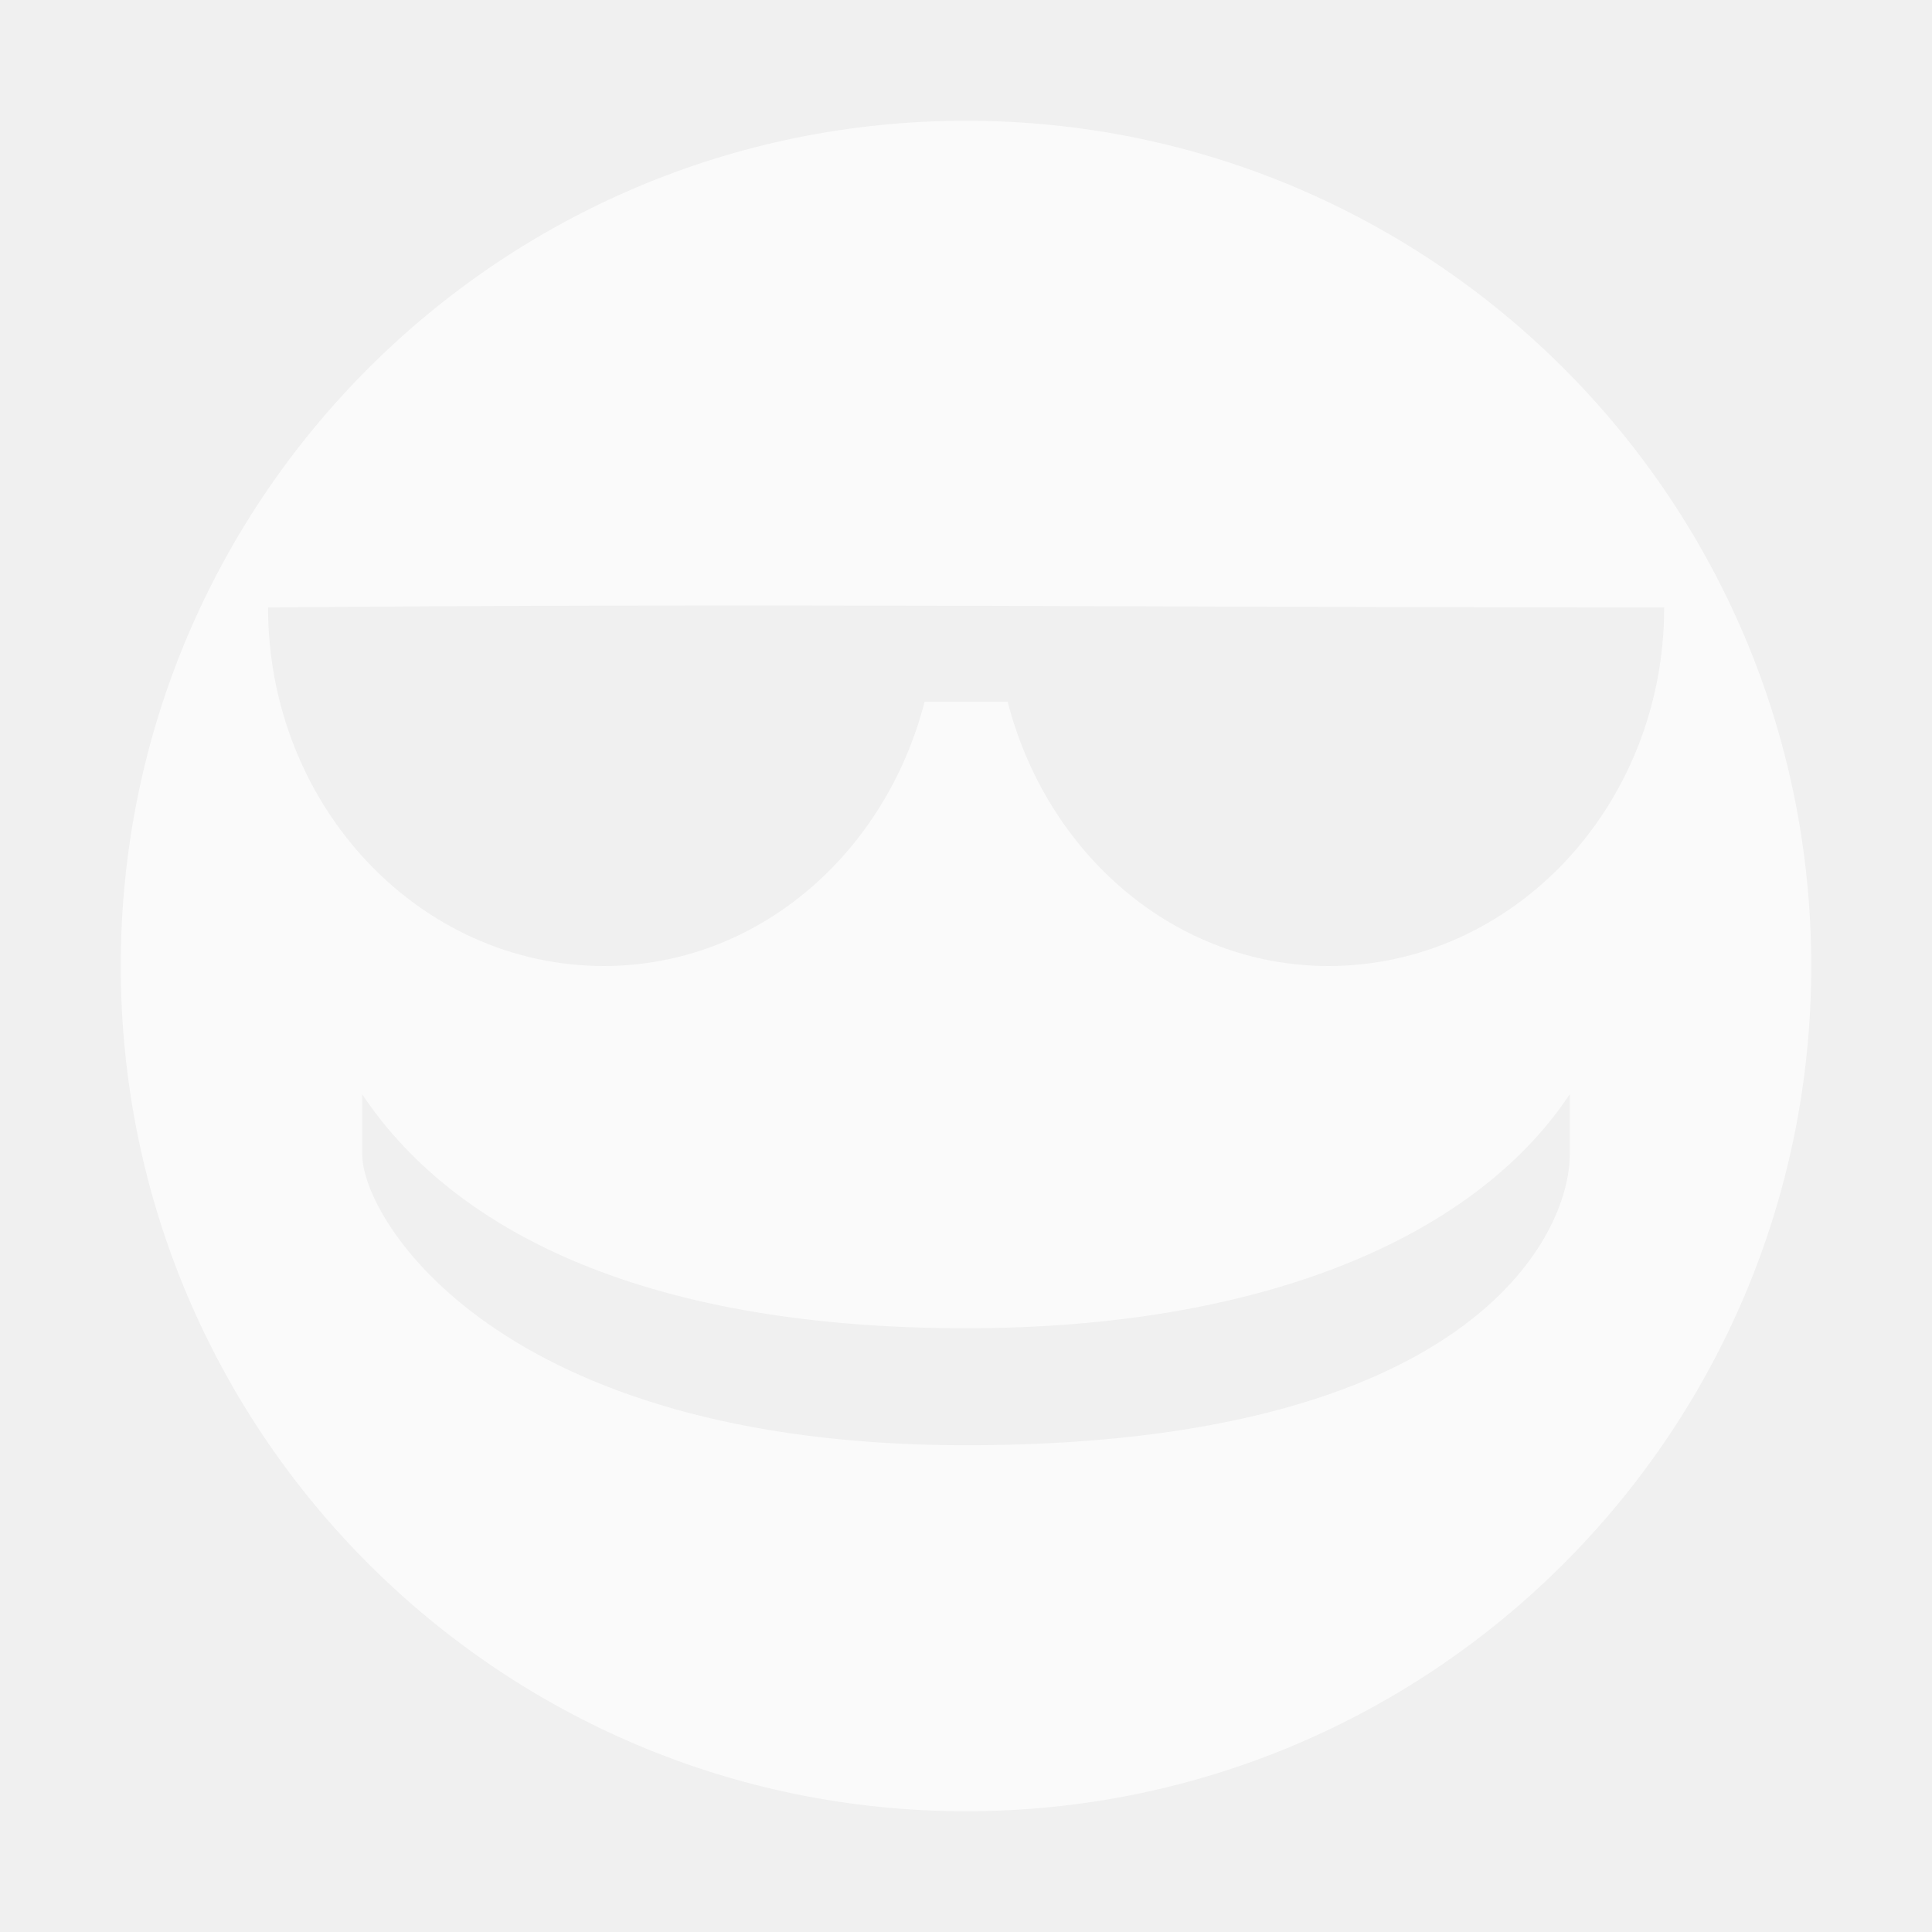
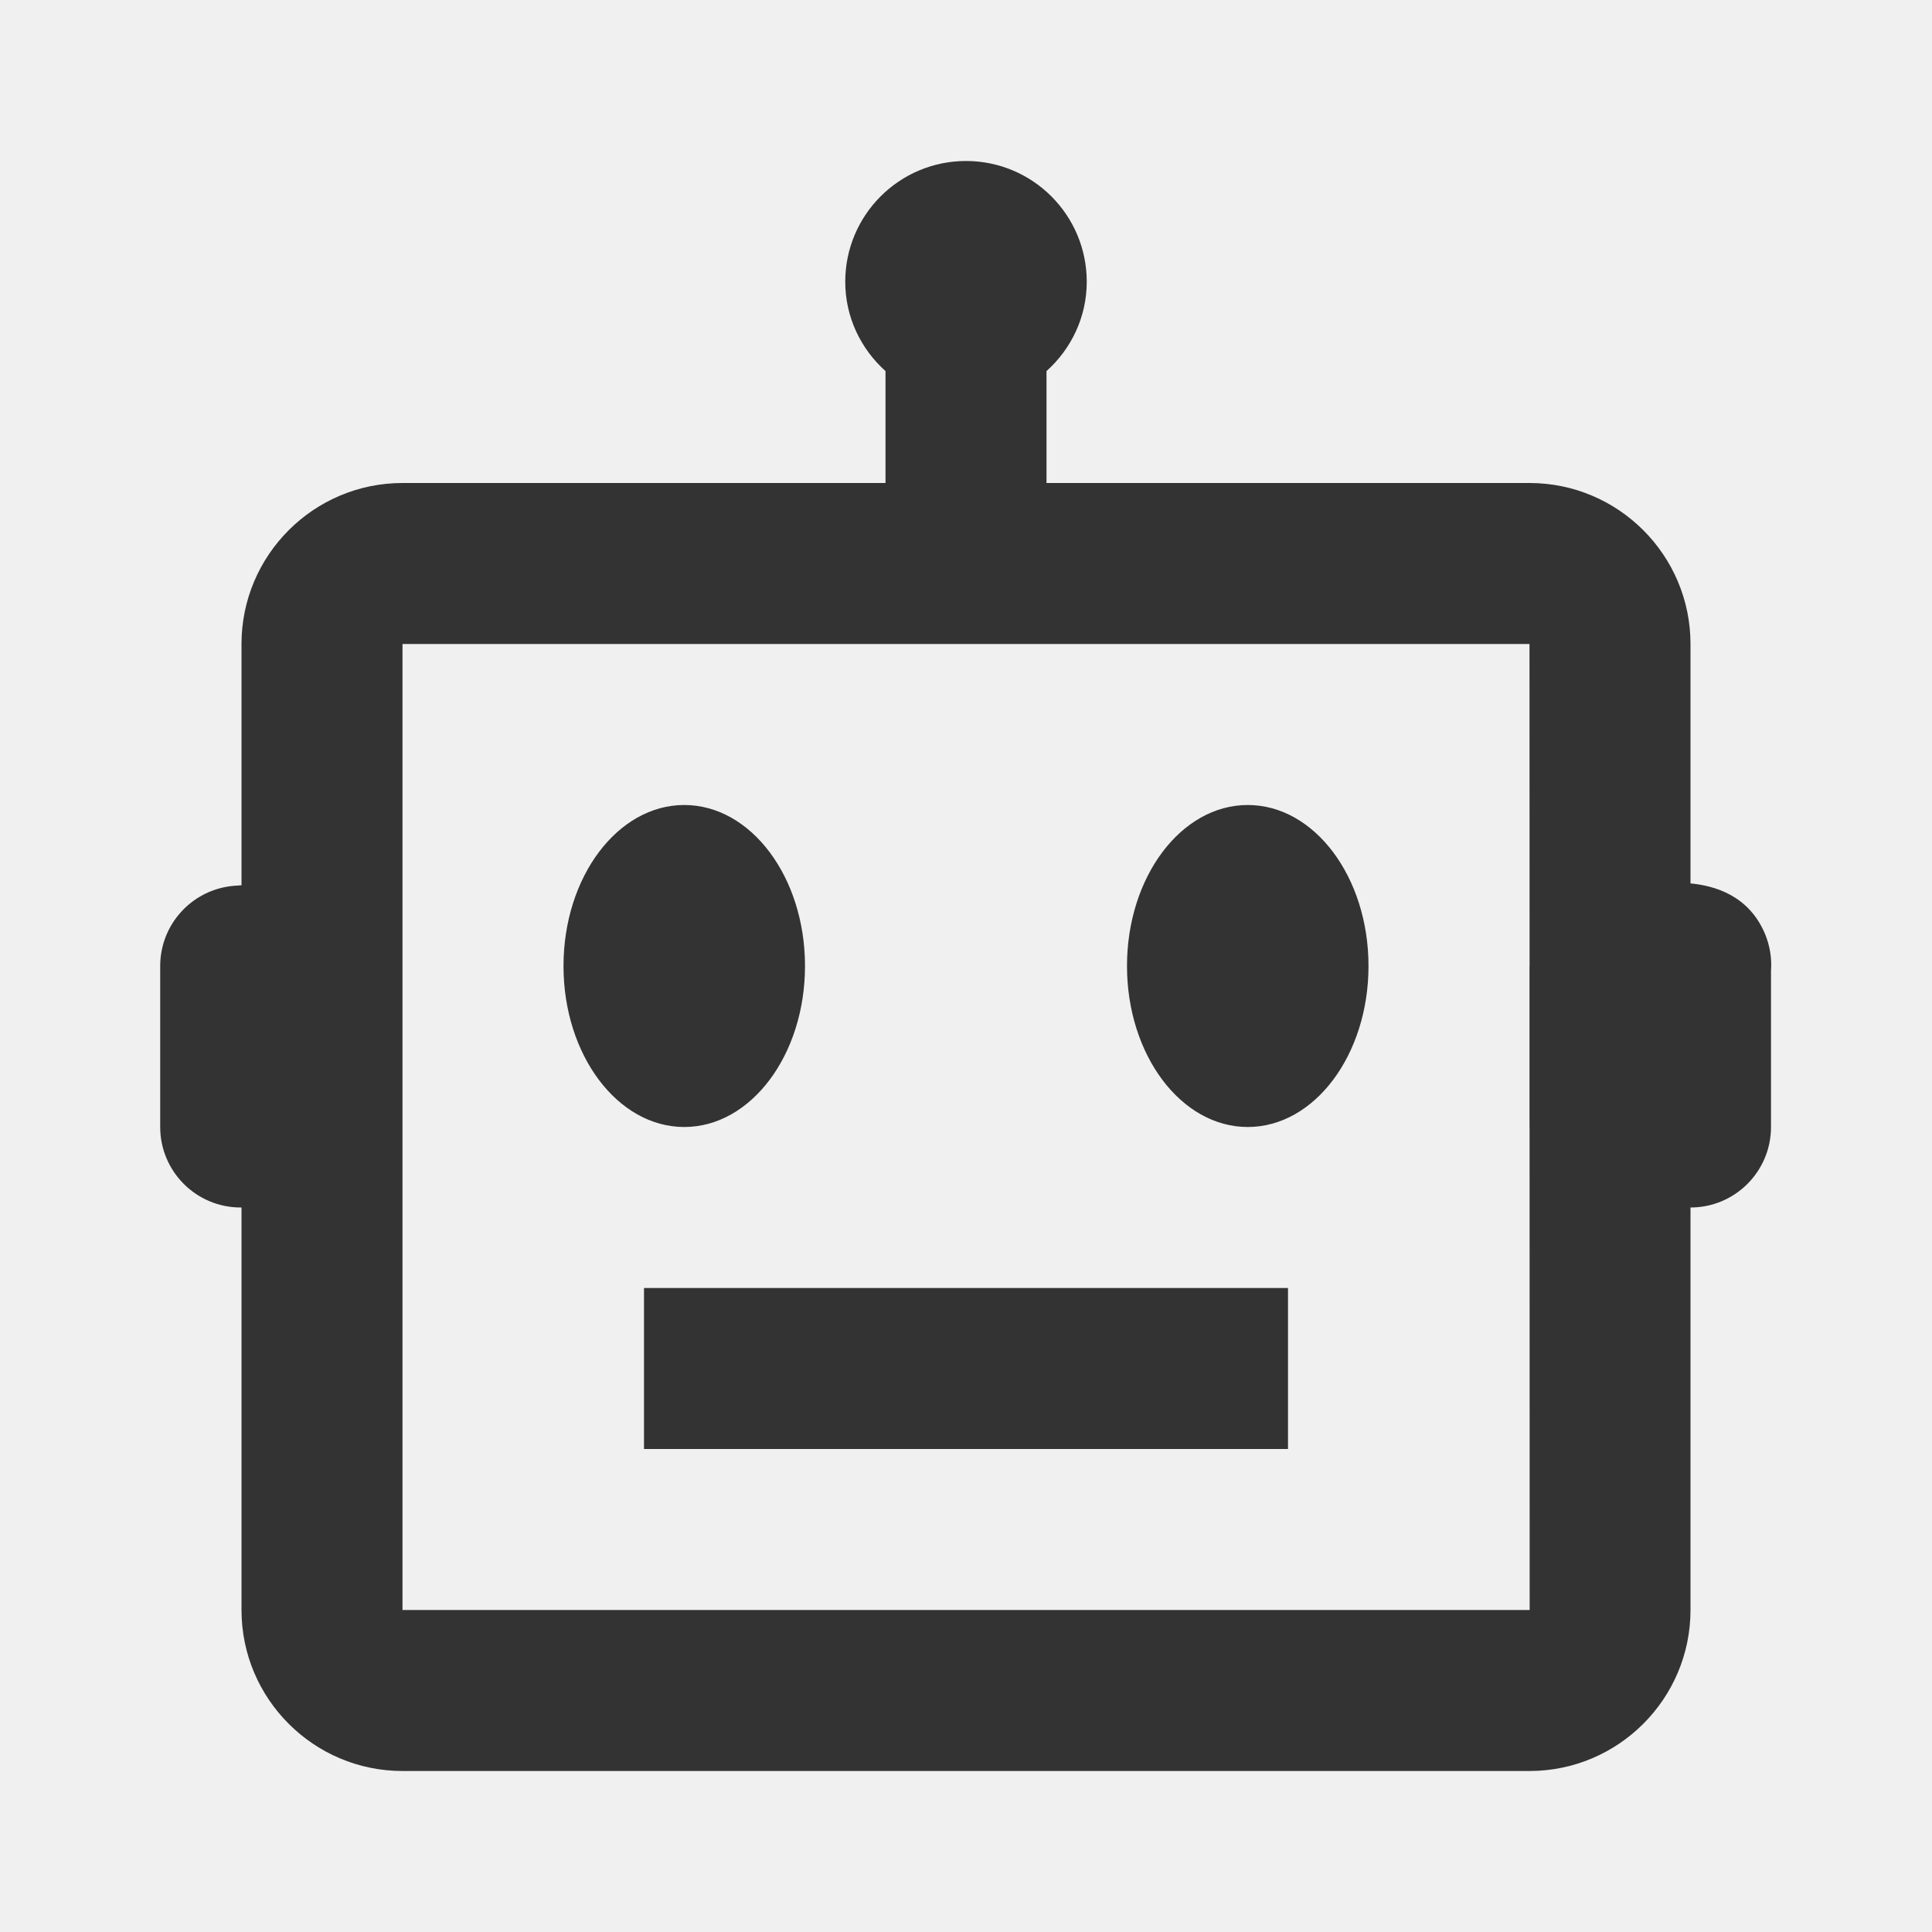
- <svg xmlns="http://www.w3.org/2000/svg" width="16px" height="16px" viewBox="0 0 16 16" fill="#ffffff">
+ <svg xmlns="http://www.w3.org/2000/svg" fill="#333333" width="182px" height="182px" viewBox="0 0 24.00 24.00" stroke="#333333" stroke-width="0">
  <g id="SVGRepo_bgCarrier" stroke-width="0" />
  <g id="SVGRepo_tracerCarrier" stroke-linecap="round" stroke-linejoin="round" />
  <g id="SVGRepo_iconCarrier">
-     <path d="M8 1a7 7 0 100 14A7 7 0 008 1zM2.22 5.031c3.913-.037 7.972 0 11.562 0 0 1.642-1.25 2.969-2.78 2.969-1.276 0-2.333-.93-2.657-2.188h-.688C7.333 7.07 6.276 8 5 8 3.47 8 2.22 6.673 2.22 5.031zM3 9.063C3.716 10.136 5.235 11 8 11c2.452 0 4.211-.75 5-1.938v.5c0 .681-.838 2.407-5 2.407-3.88 0-5-1.874-5-2.406z" fill="#fafafa" />
+     <path d="M21.928 11.607c-.202-.488-.635-.605-.928-.633V8c0-1.103-.897-2-2-2h-6V4.61c.305-.274.5-.668.5-1.11a1.5 1.5 0 0 0-3 0c0 .442.195.836.5 1.11V6H5c-1.103 0-2 .897-2 2v2.997l-.082.006A1 1 0 0 0 1.99 12v2a1 1 0 0 0 1 1H3v5c0 1.103.897 2 2 2h14c1.103 0 2-.897 2-2v-5a1 1 0 0 0 1-1v-1.938a1.006 1.006 0 0 0-.072-.455zM5 20V8h14l.001 3.996L19 12v2l.001.005.001 5.995H5z" />
+     <ellipse cx="8.5" cy="12" rx="1.5" ry="2" />
+     <ellipse cx="15.5" cy="12" rx="1.5" ry="2" />
+     <path d="M8 16h8v2H8z" />
  </g>
</svg>
